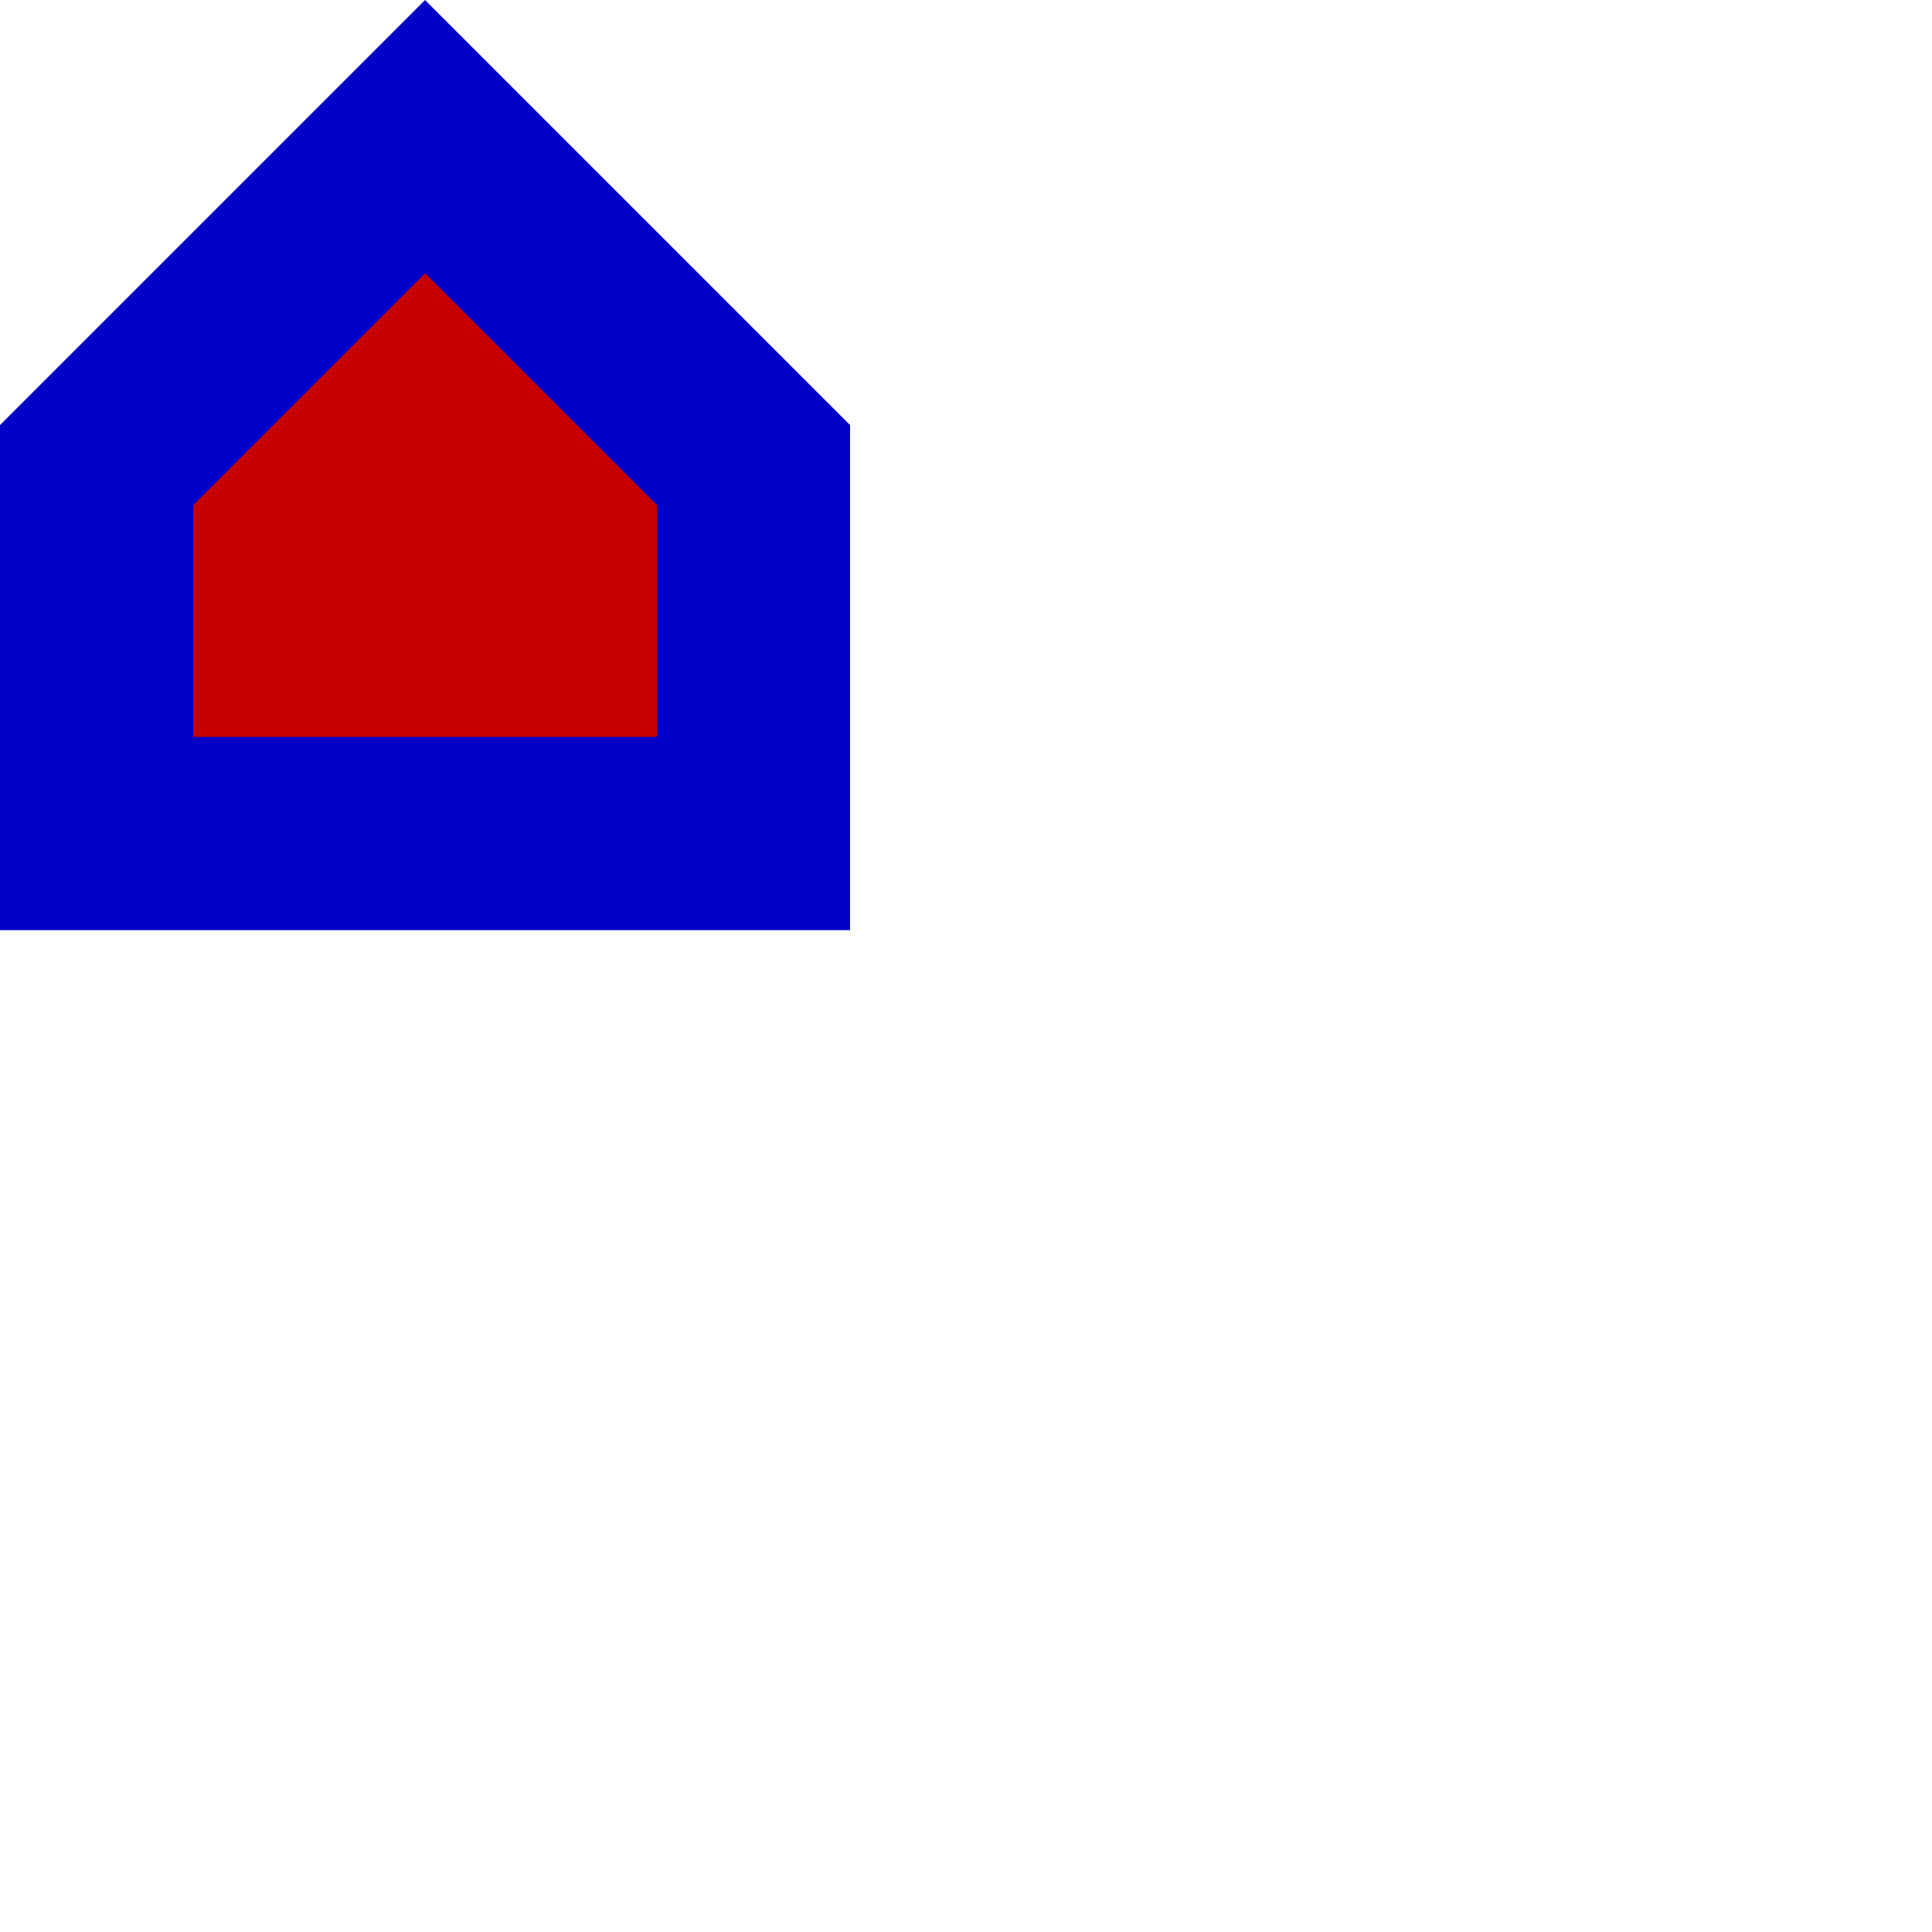
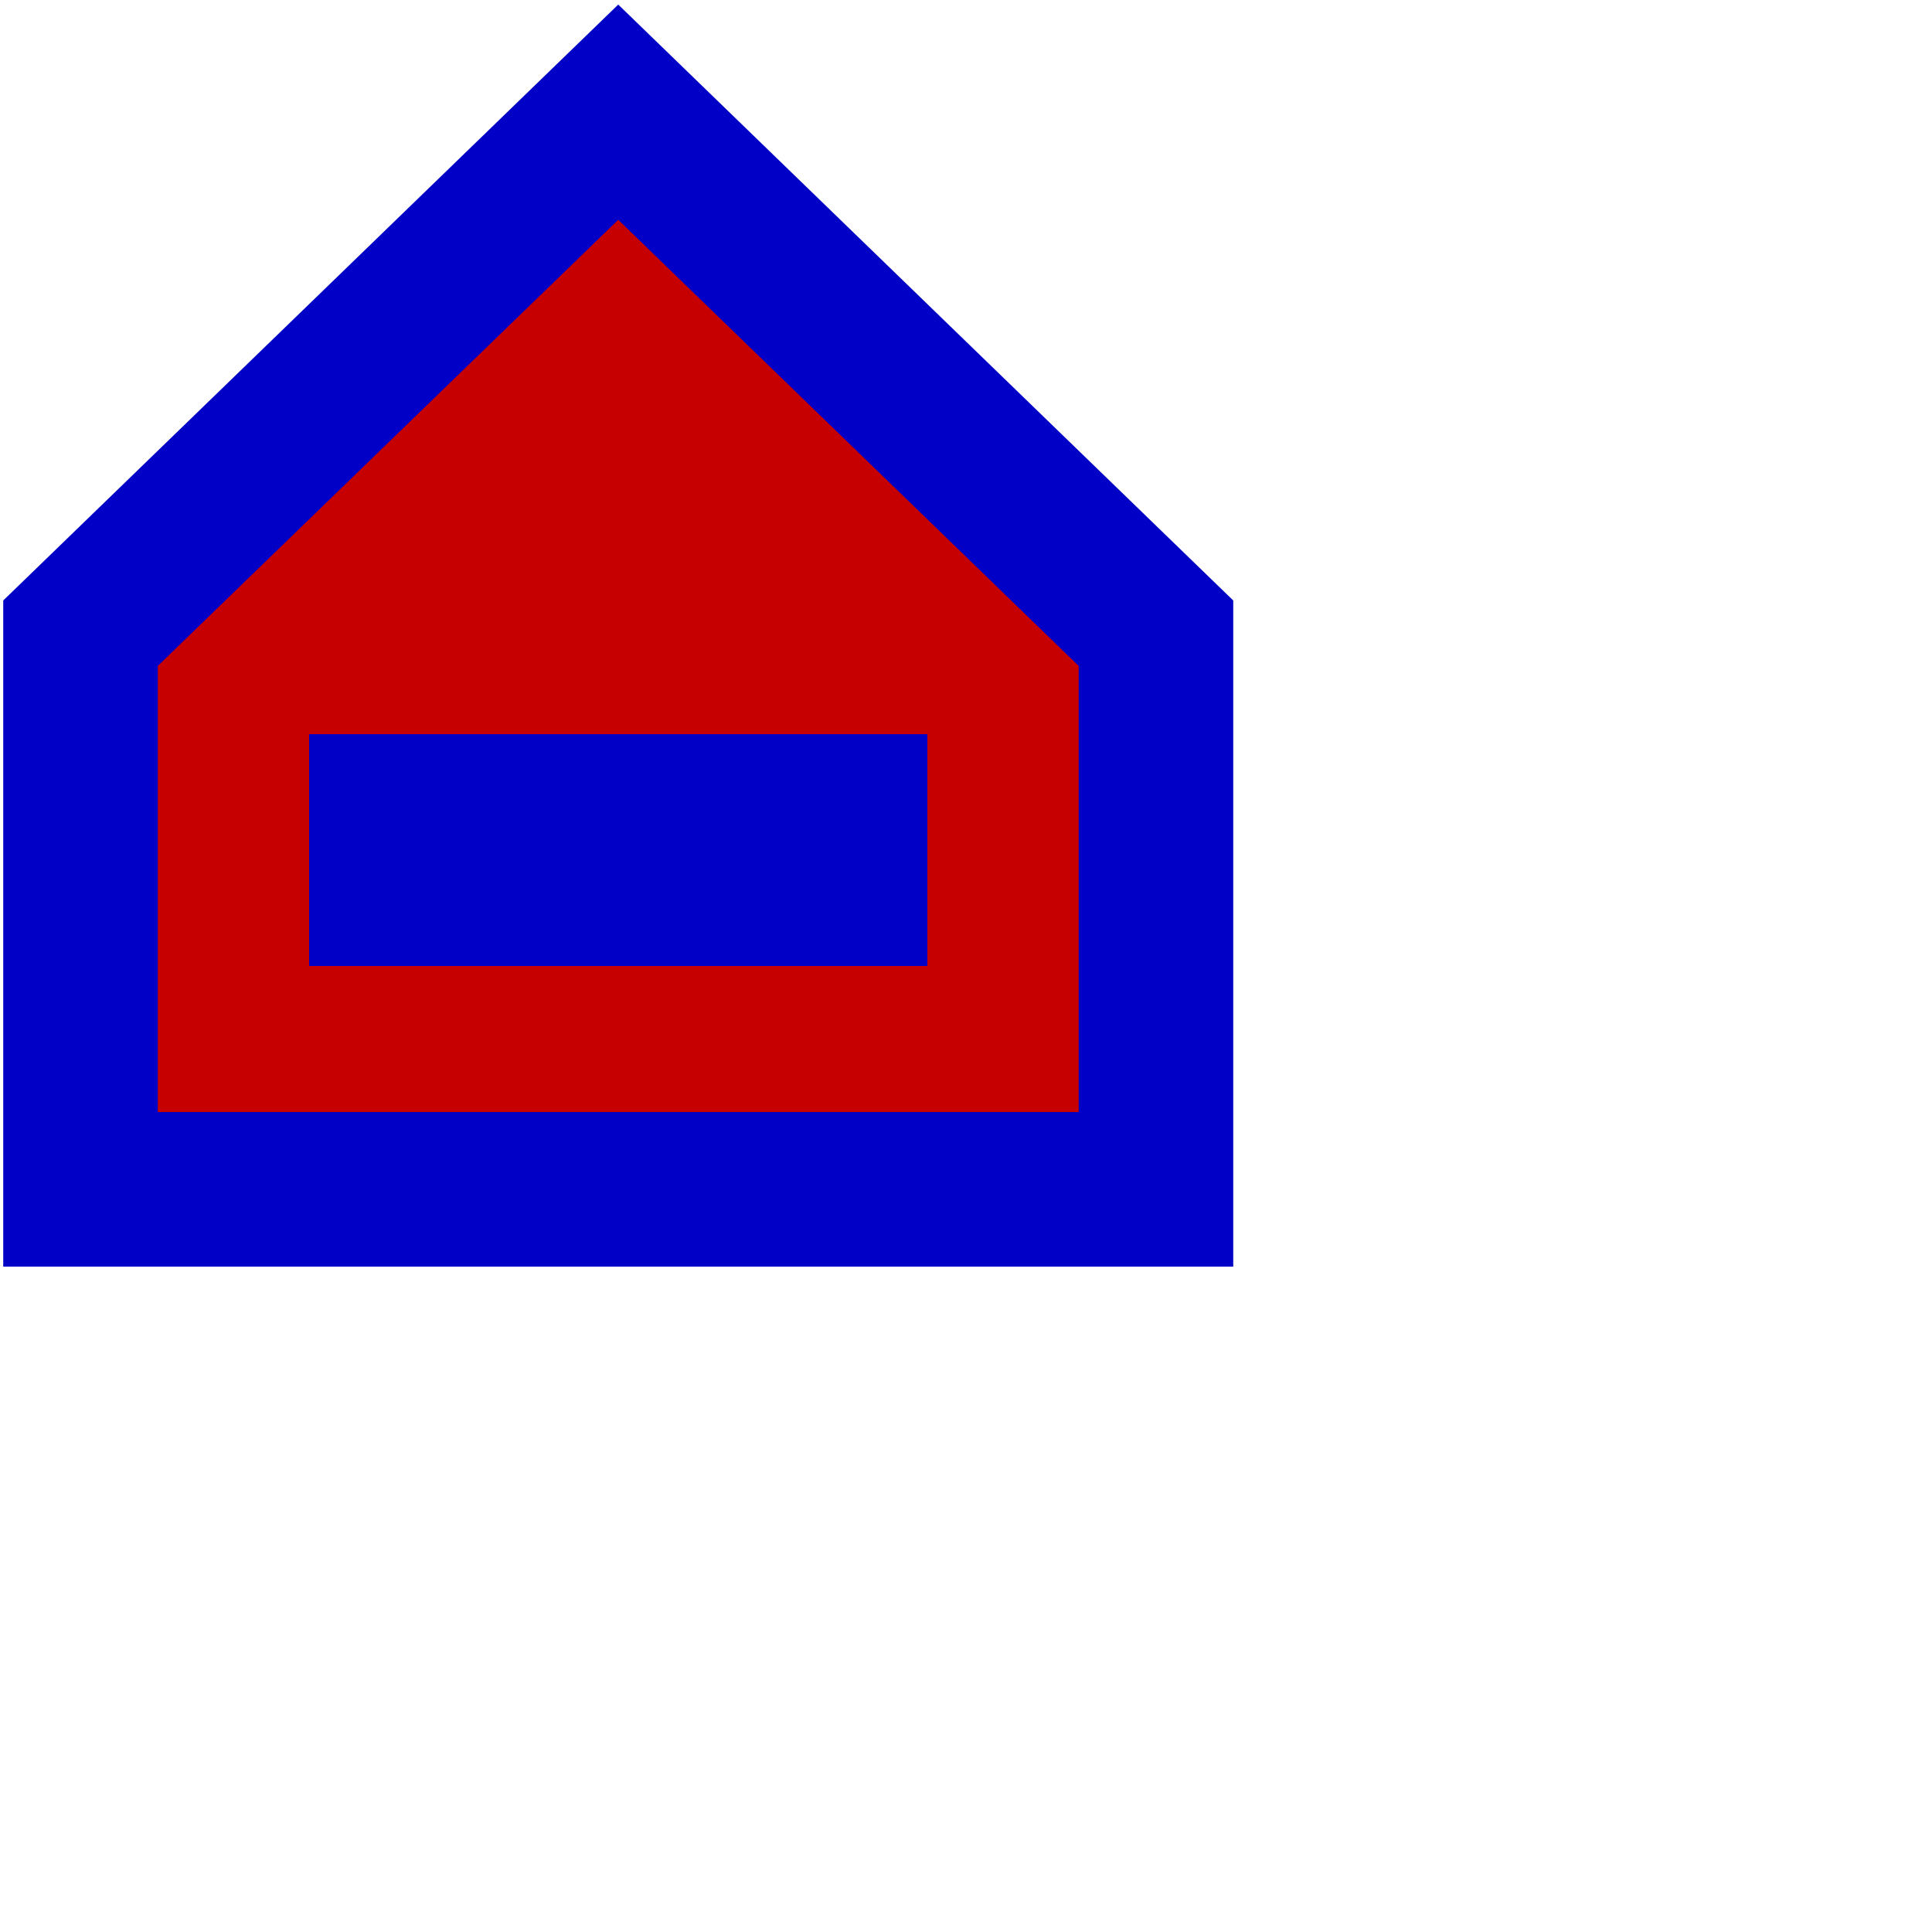
<svg xmlns="http://www.w3.org/2000/svg" width="25mm" height="25mm" viewBox="0 0 25 25" version="1.1" id="svg5">
  <defs id="defs2" />
  <g id="layer1">
-     <path style="fill:#c60000;fill-opacity:1;stroke:#0000c6;stroke-width:5;stroke-dasharray:none;stroke-opacity:1;paint-order:markers stroke fill" d="M 5.5,3.536 2.5,6.536 c 0,0 0,3 0,3 h 6 V 6.536 Z" id="path1971" />
+     <path style="fill:#c60000;fill-opacity:1;stroke:#0000c6;stroke-width:4;stroke-dasharray:none;stroke-opacity:1;paint-order:markers stroke fill" d="M 8,2.844 2.042,8.617 c 0,0 0,5.773 0,5.773 H 13.958 V 8.617 Z" id="path1971" />
+     <path style="fill:#c60000;stroke:#0000c6;stroke-width:3;stroke-dasharray:none;paint-order:markers stroke fill" d="m 4,11 h 8" id="path995" />
  </g>
</svg>
